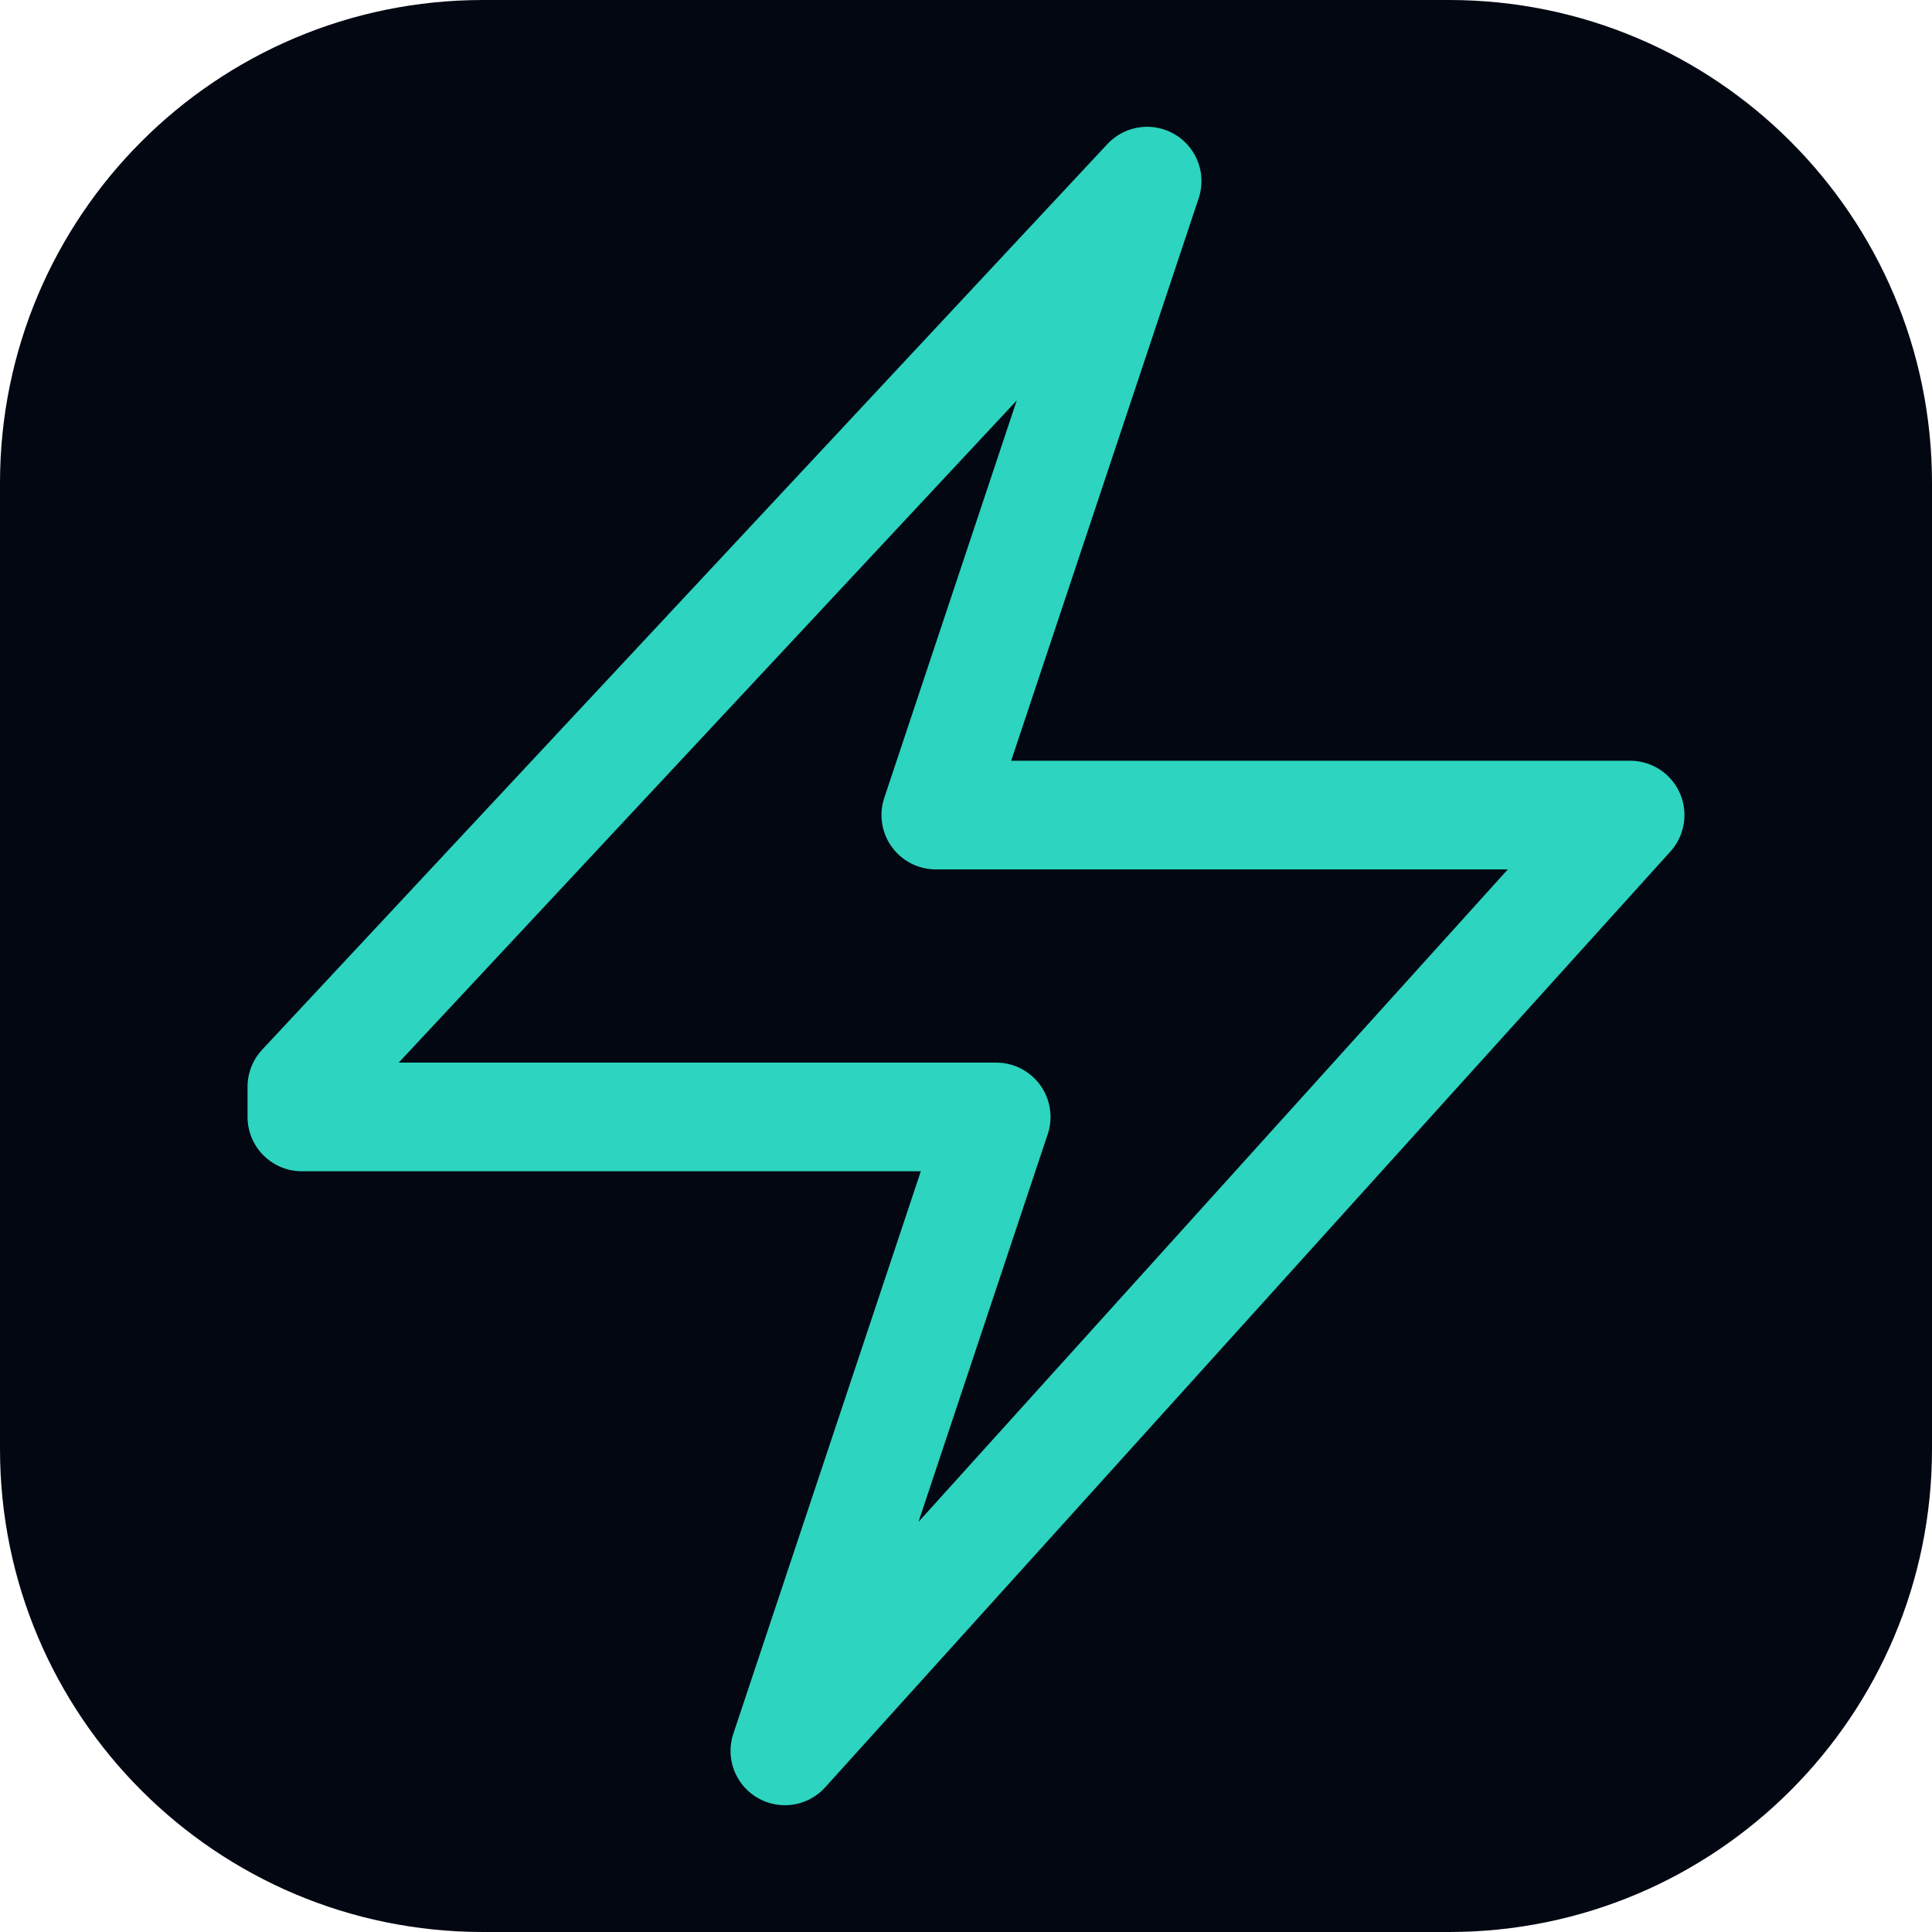
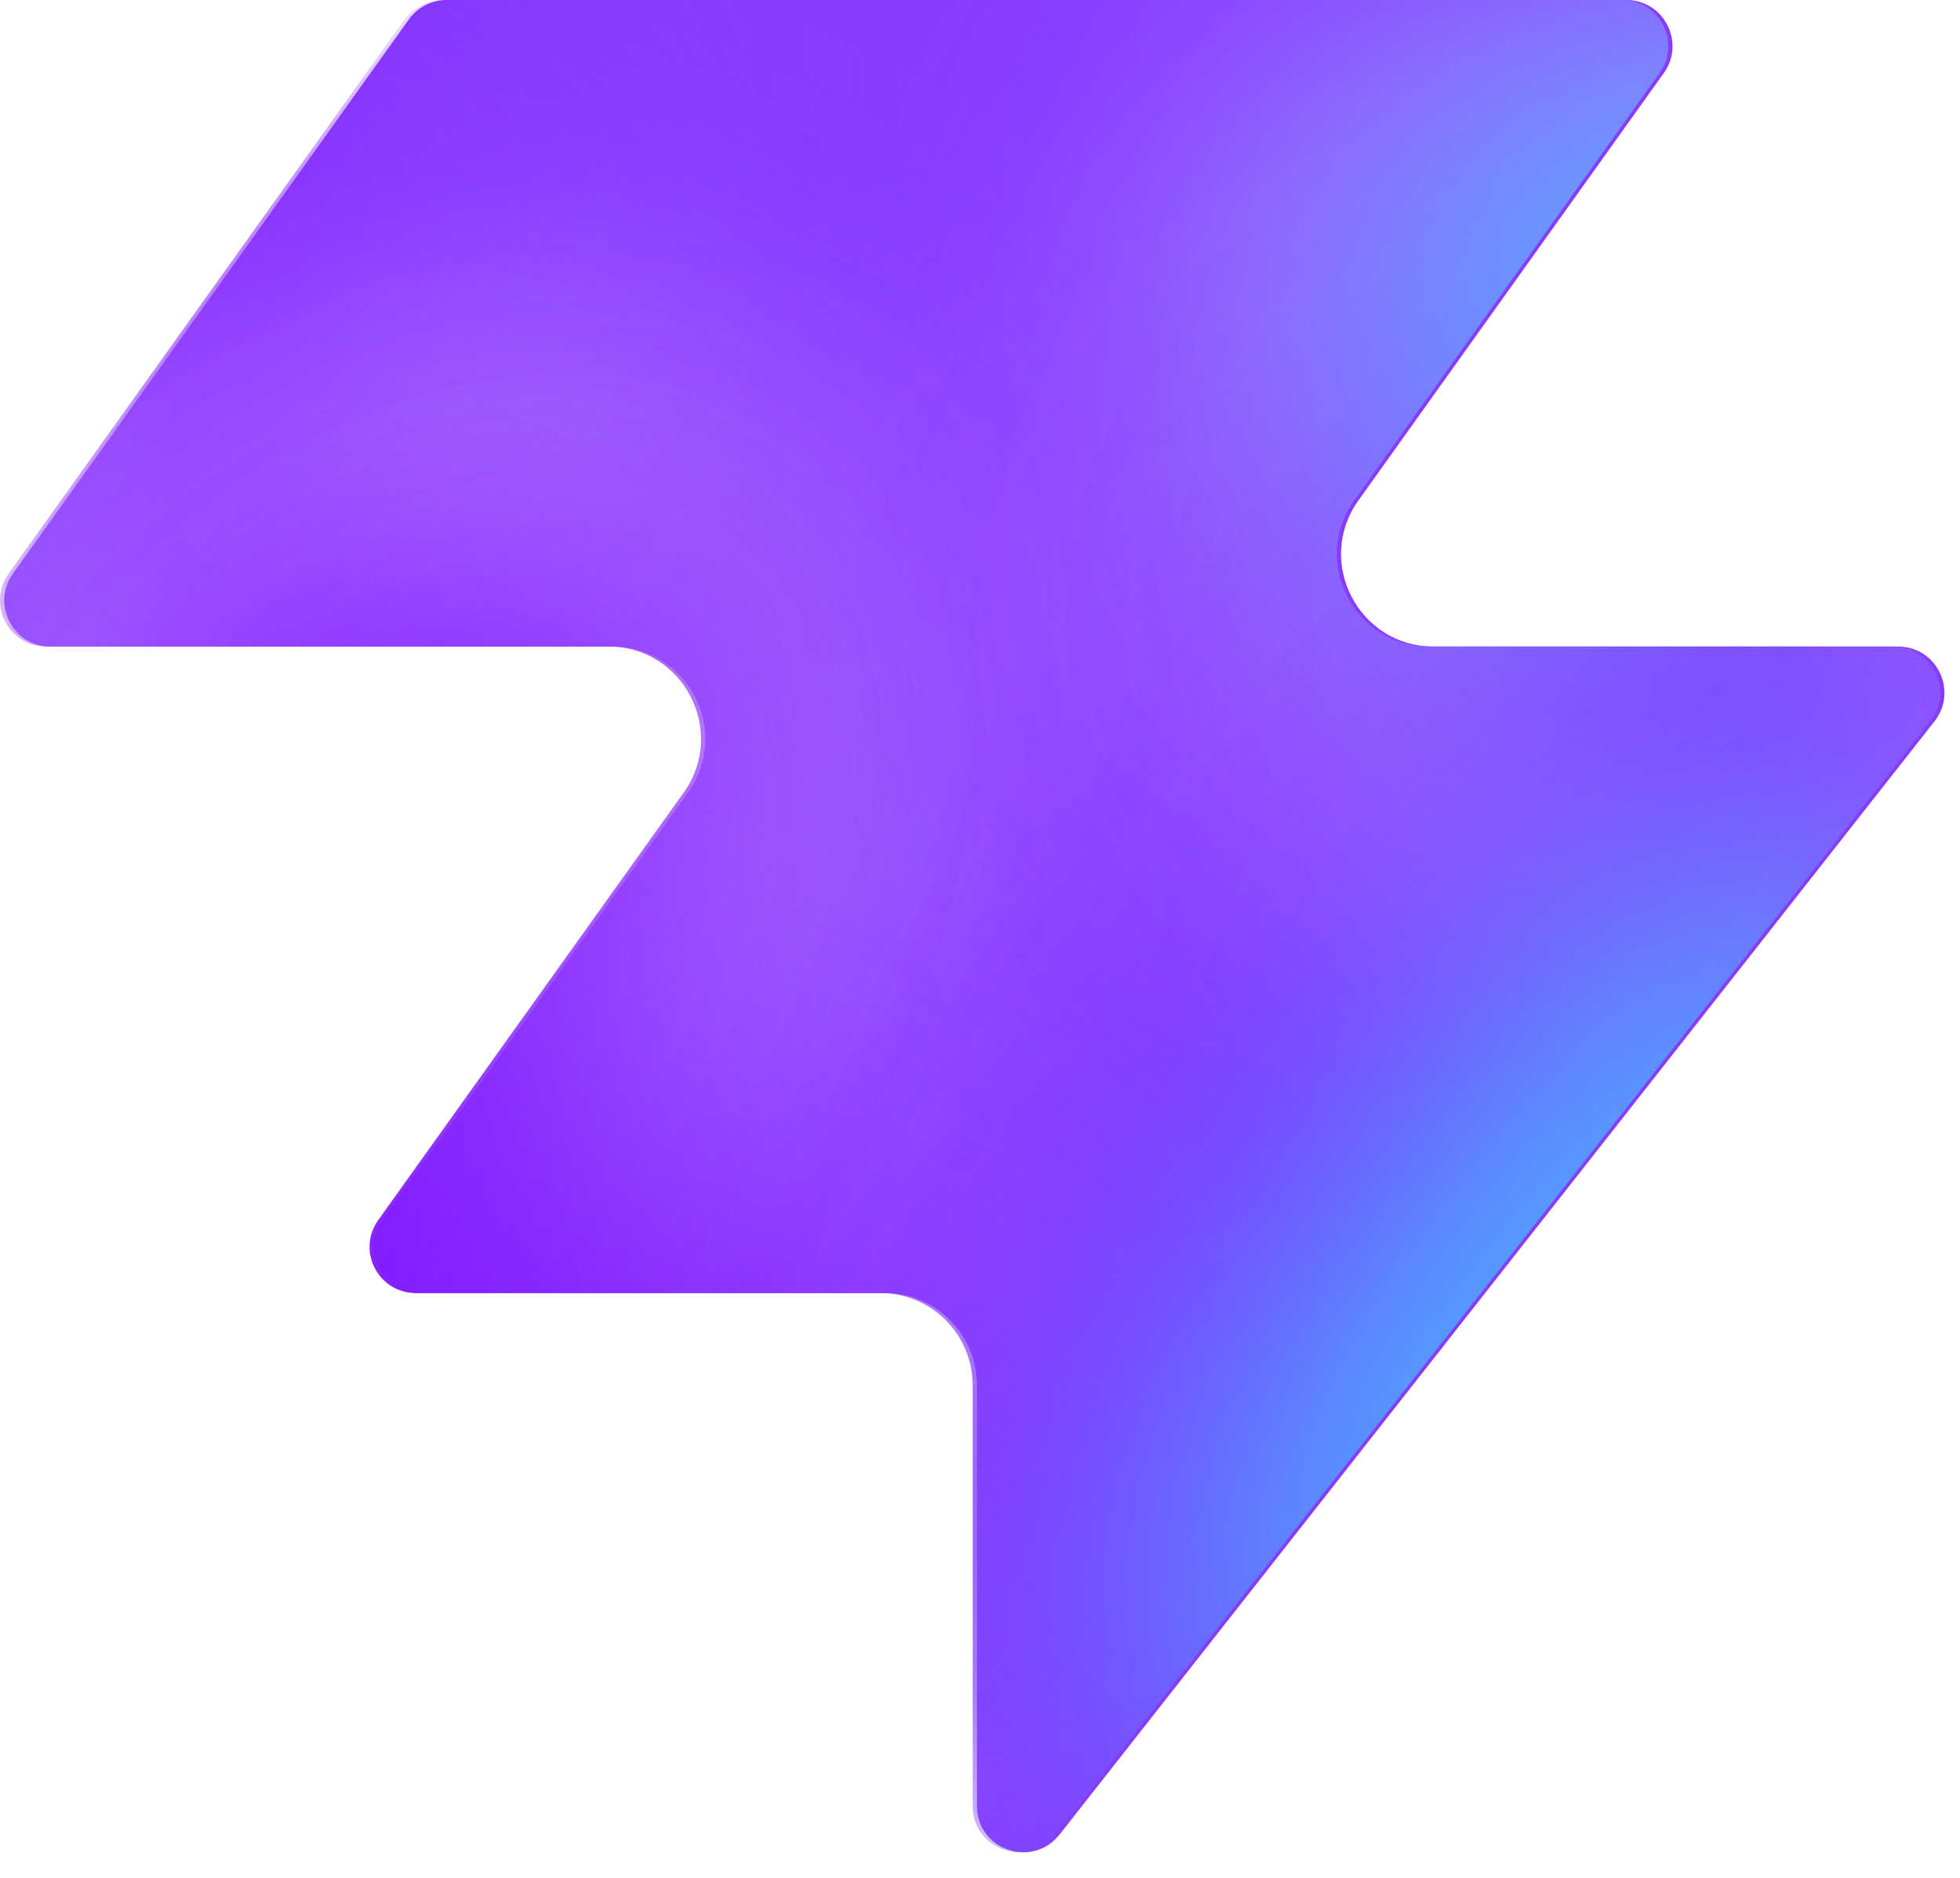
- <svg xmlns="http://www.w3.org/2000/svg" width="32" height="32" viewBox="0 0 32 32" fill="none">
-   <rect width="32" height="32" rx="8" fill="#030712" />
-   <path d="M5 18l14-15-3.5 10.5H27L13 29l3.5-10.5H5z" stroke="#2DD4BF" stroke-width="1.8" stroke-linecap="round" stroke-linejoin="round" fill="none" />
+ <svg xmlns="http://www.w3.org/2000/svg" width="48" height="46" fill="none" viewBox="0 0 48 46">
+   <path fill="#863bff" d="M25.946 44.938c-.664.845-2.021.375-2.021-.698V33.937a2.26 2.26 0 0 0-2.262-2.262H10.287c-.92 0-1.456-1.04-.92-1.788l7.48-10.471c1.07-1.497 0-3.578-1.842-3.578H1.237c-.92 0-1.456-1.04-.92-1.788L10.013.474c.214-.297.556-.474.92-.474h28.894c.92 0 1.456 1.04.92 1.788l-7.48 10.471c-1.07 1.498 0 3.579 1.842 3.579h11.377c.943 0 1.473 1.088.89 1.83L25.947 44.94z" style="fill:#863bff;fill:color(display-p3 .525 .23 1);fill-opacity:1" />
+   <mask id="a" width="48" height="46" x="0" y="0" maskUnits="userSpaceOnUse" style="mask-type:alpha">
+     <path fill="#000" d="M25.842 44.938c-.664.844-2.021.375-2.021-.698V33.937a2.26 2.26 0 0 0-2.262-2.262H10.183c-.92 0-1.456-1.04-.92-1.788l7.48-10.471c1.07-1.498 0-3.579-1.842-3.579H1.133c-.92 0-1.456-1.04-.92-1.787L9.91.473c.214-.297.556-.474.92-.474h28.894c.92 0 1.456 1.04.92 1.788l-7.48 10.471c-1.07 1.498 0 3.578 1.842 3.578h11.377c.943 0 1.473 1.088.89 1.832L25.843 44.94z" style="fill:#000;fill-opacity:1" />
+   </mask>
+   <g mask="url(#a)">
+     <g filter="url(#b)">
+       <ellipse cx="5.508" cy="14.704" fill="#ede6ff" rx="5.508" ry="14.704" style="fill:#ede6ff;fill:color(display-p3 .927 .903 1);fill-opacity:1" transform="matrix(.00324 1 1 -.00324 -4.47 31.516)" />
+     </g>
+     <g filter="url(#c)">
+       <ellipse cx="10.399" cy="29.851" fill="#ede6ff" rx="10.399" ry="29.851" style="fill:#ede6ff;fill:color(display-p3 .927 .903 1);fill-opacity:1" transform="matrix(.00324 1 1 -.00324 -39.328 7.883)" />
+     </g>
+     <g filter="url(#d)">
+       <ellipse cx="5.508" cy="30.487" fill="#7e14ff" rx="5.508" ry="30.487" style="fill:#7e14ff;fill:color(display-p3 .492 .077 1);fill-opacity:1" transform="rotate(89.814 -25.913 -14.639)scale(1 -1)" />
+     </g>
+     <g filter="url(#e)">
+       <ellipse cx="5.508" cy="30.599" fill="#7e14ff" rx="5.508" ry="30.599" style="fill:#7e14ff;fill:color(display-p3 .492 .077 1);fill-opacity:1" transform="rotate(89.814 -32.644 -3.334)scale(1 -1)" />
+     </g>
+     <g filter="url(#f)">
+       <ellipse cx="5.508" cy="30.599" fill="#7e14ff" rx="5.508" ry="30.599" style="fill:#7e14ff;fill:color(display-p3 .492 .077 1);fill-opacity:1" transform="matrix(.00324 1 1 -.00324 -34.34 30.47)" />
+     </g>
+     <g filter="url(#g)">
+       <ellipse cx="14.072" cy="22.078" fill="#ede6ff" rx="14.072" ry="22.078" style="fill:#ede6ff;fill:color(display-p3 .927 .903 1);fill-opacity:1" transform="rotate(93.35 24.506 48.493)scale(-1 1)" />
+     </g>
+     <g filter="url(#h)">
+       <ellipse cx="3.47" cy="21.501" fill="#7e14ff" rx="3.47" ry="21.501" style="fill:#7e14ff;fill:color(display-p3 .492 .077 1);fill-opacity:1" transform="rotate(89.009 28.708 47.59)scale(-1 1)" />
+     </g>
+     <g filter="url(#i)">
+       <ellipse cx="3.47" cy="21.501" fill="#7e14ff" rx="3.47" ry="21.501" style="fill:#7e14ff;fill:color(display-p3 .492 .077 1);fill-opacity:1" transform="rotate(89.009 28.708 47.59)scale(-1 1)" />
+     </g>
+     <g filter="url(#j)">
+       <ellipse cx=".387" cy="8.972" fill="#7e14ff" rx="4.407" ry="29.108" style="fill:#7e14ff;fill:color(display-p3 .492 .077 1);fill-opacity:1" transform="rotate(39.51 .387 8.972)" />
+     </g>
+     <g filter="url(#k)">
+       <ellipse cx="47.523" cy="-6.092" fill="#7e14ff" rx="4.407" ry="29.108" style="fill:#7e14ff;fill:color(display-p3 .492 .077 1);fill-opacity:1" transform="rotate(37.892 47.523 -6.092)" />
+     </g>
+     <g filter="url(#l)">
+       <ellipse cx="41.412" cy="6.333" fill="#47bfff" rx="5.971" ry="9.665" style="fill:#47bfff;fill:color(display-p3 .28 .748 1);fill-opacity:1" transform="rotate(37.892 41.412 6.333)" />
+     </g>
+     <g filter="url(#m)">
+       <ellipse cx="-1.879" cy="38.332" fill="#7e14ff" rx="4.407" ry="29.108" style="fill:#7e14ff;fill:color(display-p3 .492 .077 1);fill-opacity:1" transform="rotate(37.892 -1.88 38.332)" />
+     </g>
+     <g filter="url(#n)">
+       <ellipse cx="-1.879" cy="38.332" fill="#7e14ff" rx="4.407" ry="29.108" style="fill:#7e14ff;fill:color(display-p3 .492 .077 1);fill-opacity:1" transform="rotate(37.892 -1.88 38.332)" />
+     </g>
+     <g filter="url(#o)">
+       <ellipse cx="35.651" cy="29.907" fill="#7e14ff" rx="4.407" ry="29.108" style="fill:#7e14ff;fill:color(display-p3 .492 .077 1);fill-opacity:1" transform="rotate(37.892 35.651 29.907)" />
+     </g>
+     <g filter="url(#p)">
+       <ellipse cx="38.418" cy="32.4" fill="#47bfff" rx="5.971" ry="15.297" style="fill:#47bfff;fill:color(display-p3 .28 .748 1);fill-opacity:1" transform="rotate(37.892 38.418 32.4)" />
+     </g>
+   </g>
+   <defs>
+     <filter id="b" width="60.045" height="41.654" x="-19.77" y="16.149" color-interpolation-filters="sRGB" filterUnits="userSpaceOnUse">
+       <feFlood flood-opacity="0" result="BackgroundImageFix" />
+       <feBlend in="SourceGraphic" in2="BackgroundImageFix" result="shape" />
+       <feGaussianBlur result="effect1_foregroundBlur_2002_17158" stdDeviation="7.659" />
+     </filter>
+     <filter id="c" width="90.34" height="51.437" x="-54.613" y="-7.533" color-interpolation-filters="sRGB" filterUnits="userSpaceOnUse">
+       <feFlood flood-opacity="0" result="BackgroundImageFix" />
+       <feBlend in="SourceGraphic" in2="BackgroundImageFix" result="shape" />
+       <feGaussianBlur result="effect1_foregroundBlur_2002_17158" stdDeviation="7.659" />
+     </filter>
+     <filter id="d" width="79.355" height="29.4" x="-49.64" y="2.03" color-interpolation-filters="sRGB" filterUnits="userSpaceOnUse">
+       <feFlood flood-opacity="0" result="BackgroundImageFix" />
+       <feBlend in="SourceGraphic" in2="BackgroundImageFix" result="shape" />
+       <feGaussianBlur result="effect1_foregroundBlur_2002_17158" stdDeviation="4.596" />
+     </filter>
+     <filter id="e" width="79.579" height="29.4" x="-45.045" y="20.029" color-interpolation-filters="sRGB" filterUnits="userSpaceOnUse">
+       <feFlood flood-opacity="0" result="BackgroundImageFix" />
+       <feBlend in="SourceGraphic" in2="BackgroundImageFix" result="shape" />
+       <feGaussianBlur result="effect1_foregroundBlur_2002_17158" stdDeviation="4.596" />
+     </filter>
+     <filter id="f" width="79.579" height="29.4" x="-43.513" y="21.178" color-interpolation-filters="sRGB" filterUnits="userSpaceOnUse">
+       <feFlood flood-opacity="0" result="BackgroundImageFix" />
+       <feBlend in="SourceGraphic" in2="BackgroundImageFix" result="shape" />
+       <feGaussianBlur result="effect1_foregroundBlur_2002_17158" stdDeviation="4.596" />
+     </filter>
+     <filter id="g" width="74.749" height="58.852" x="15.756" y="-17.901" color-interpolation-filters="sRGB" filterUnits="userSpaceOnUse">
+       <feFlood flood-opacity="0" result="BackgroundImageFix" />
+       <feBlend in="SourceGraphic" in2="BackgroundImageFix" result="shape" />
+       <feGaussianBlur result="effect1_foregroundBlur_2002_17158" stdDeviation="7.659" />
+     </filter>
+     <filter id="h" width="61.377" height="25.362" x="23.548" y="2.284" color-interpolation-filters="sRGB" filterUnits="userSpaceOnUse">
+       <feFlood flood-opacity="0" result="BackgroundImageFix" />
+       <feBlend in="SourceGraphic" in2="BackgroundImageFix" result="shape" />
+       <feGaussianBlur result="effect1_foregroundBlur_2002_17158" stdDeviation="4.596" />
+     </filter>
+     <filter id="i" width="61.377" height="25.362" x="23.548" y="2.284" color-interpolation-filters="sRGB" filterUnits="userSpaceOnUse">
+       <feFlood flood-opacity="0" result="BackgroundImageFix" />
+       <feBlend in="SourceGraphic" in2="BackgroundImageFix" result="shape" />
+       <feGaussianBlur result="effect1_foregroundBlur_2002_17158" stdDeviation="4.596" />
+     </filter>
+     <filter id="j" width="56.045" height="63.649" x="-27.636" y="-22.853" color-interpolation-filters="sRGB" filterUnits="userSpaceOnUse">
+       <feFlood flood-opacity="0" result="BackgroundImageFix" />
+       <feBlend in="SourceGraphic" in2="BackgroundImageFix" result="shape" />
+       <feGaussianBlur result="effect1_foregroundBlur_2002_17158" stdDeviation="4.596" />
+     </filter>
+     <filter id="k" width="54.814" height="64.646" x="20.116" y="-38.415" color-interpolation-filters="sRGB" filterUnits="userSpaceOnUse">
+       <feFlood flood-opacity="0" result="BackgroundImageFix" />
+       <feBlend in="SourceGraphic" in2="BackgroundImageFix" result="shape" />
+       <feGaussianBlur result="effect1_foregroundBlur_2002_17158" stdDeviation="4.596" />
+     </filter>
+     <filter id="l" width="33.541" height="35.313" x="24.641" y="-11.323" color-interpolation-filters="sRGB" filterUnits="userSpaceOnUse">
+       <feFlood flood-opacity="0" result="BackgroundImageFix" />
+       <feBlend in="SourceGraphic" in2="BackgroundImageFix" result="shape" />
+       <feGaussianBlur result="effect1_foregroundBlur_2002_17158" stdDeviation="4.596" />
+     </filter>
+     <filter id="m" width="54.814" height="64.646" x="-29.286" y="6.009" color-interpolation-filters="sRGB" filterUnits="userSpaceOnUse">
+       <feFlood flood-opacity="0" result="BackgroundImageFix" />
+       <feBlend in="SourceGraphic" in2="BackgroundImageFix" result="shape" />
+       <feGaussianBlur result="effect1_foregroundBlur_2002_17158" stdDeviation="4.596" />
+     </filter>
+     <filter id="n" width="54.814" height="64.646" x="-29.286" y="6.009" color-interpolation-filters="sRGB" filterUnits="userSpaceOnUse">
+       <feFlood flood-opacity="0" result="BackgroundImageFix" />
+       <feBlend in="SourceGraphic" in2="BackgroundImageFix" result="shape" />
+       <feGaussianBlur result="effect1_foregroundBlur_2002_17158" stdDeviation="4.596" />
+     </filter>
+     <filter id="o" width="54.814" height="64.646" x="8.244" y="-2.416" color-interpolation-filters="sRGB" filterUnits="userSpaceOnUse">
+       <feFlood flood-opacity="0" result="BackgroundImageFix" />
+       <feBlend in="SourceGraphic" in2="BackgroundImageFix" result="shape" />
+       <feGaussianBlur result="effect1_foregroundBlur_2002_17158" stdDeviation="4.596" />
+     </filter>
+     <filter id="p" width="39.409" height="43.623" x="18.713" y="10.588" color-interpolation-filters="sRGB" filterUnits="userSpaceOnUse">
+       <feFlood flood-opacity="0" result="BackgroundImageFix" />
+       <feBlend in="SourceGraphic" in2="BackgroundImageFix" result="shape" />
+       <feGaussianBlur result="effect1_foregroundBlur_2002_17158" stdDeviation="4.596" />
+     </filter>
+   </defs>
</svg>
